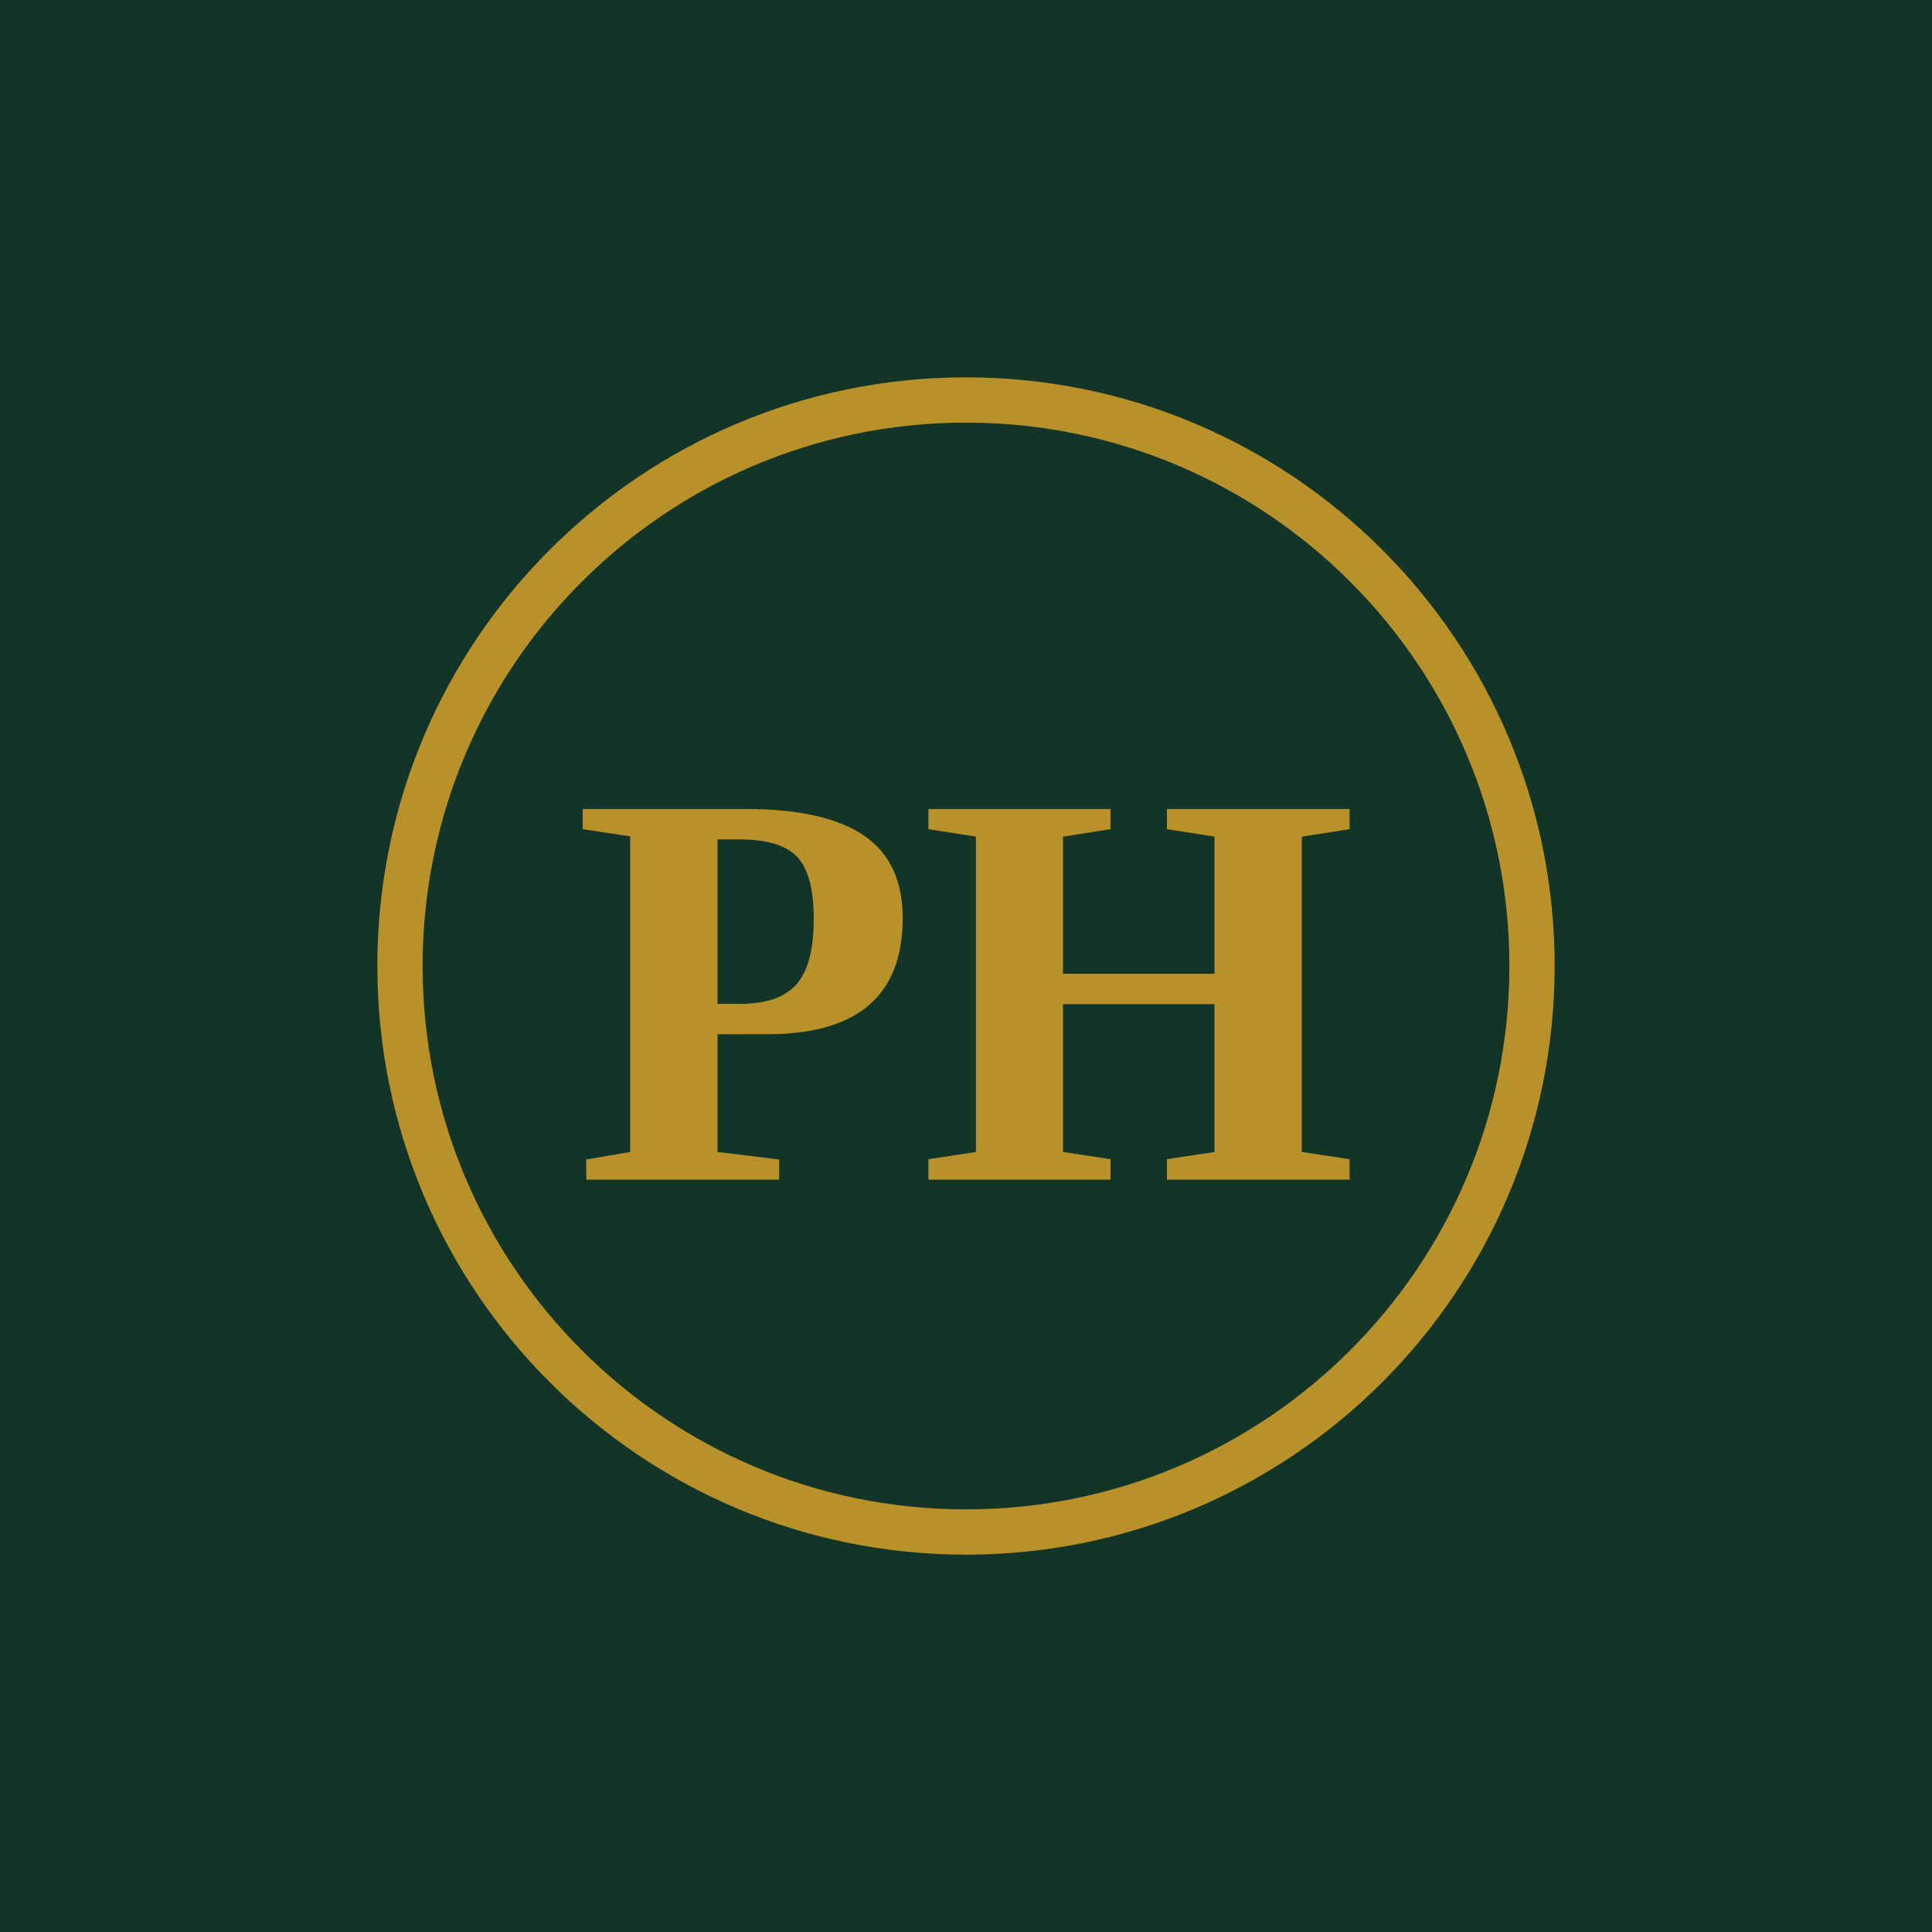
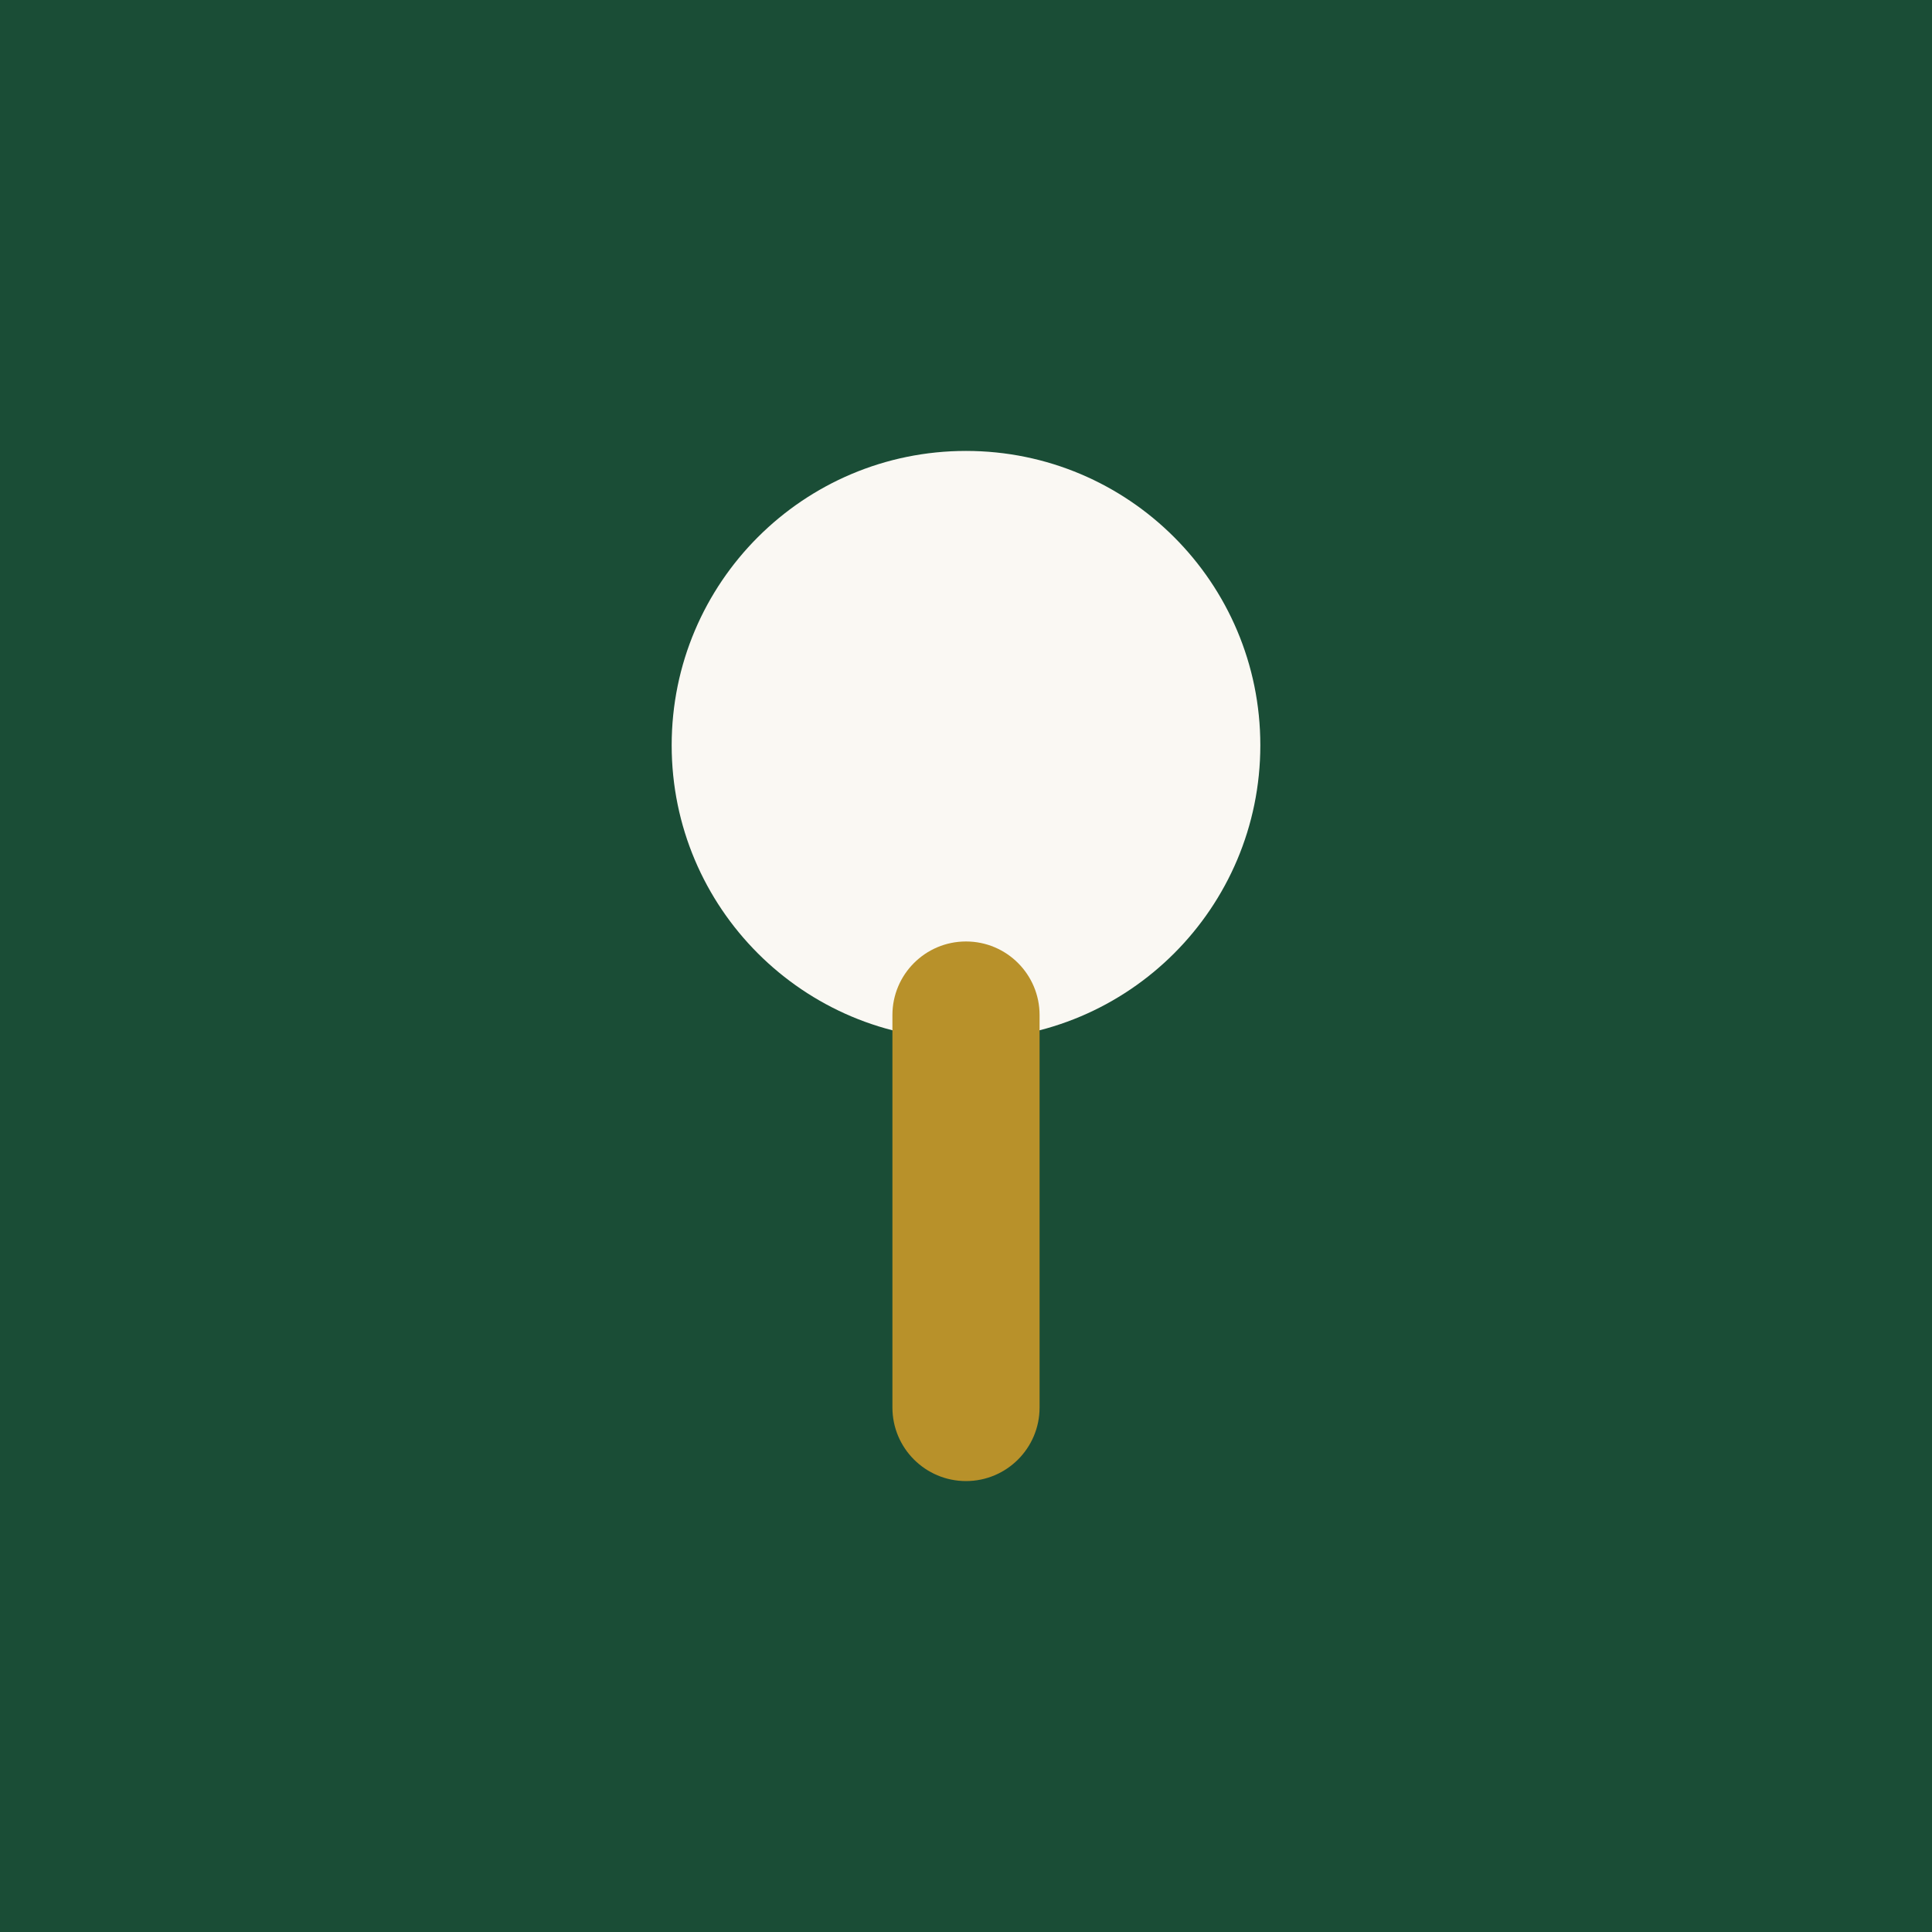
<svg xmlns="http://www.w3.org/2000/svg" viewBox="0 0 512 512" role="img" aria-label="PWRHaus">
-   <rect width="512" height="512" fill="#123527" />
-   <circle cx="256" cy="256" r="150" fill="none" stroke="#B8912A" stroke-width="12" />
-   <text x="256" y="262" text-anchor="middle" dominant-baseline="central" font-family="Georgia, 'Times New Roman', serif" font-weight="700" font-size="150" fill="#B8912A">PH</text>
+   <rect width="512" height="512" fill="#1A4D36" />
+   <g transform="translate(48,41.5) scale(13)">
+     <circle cx="16" cy="12" r="6" fill="#FAF8F3" />
+     <rect x="14.5" y="16" width="3" height="11" rx="1.5" fill="#B8912A" />
+   </g>
</svg>
